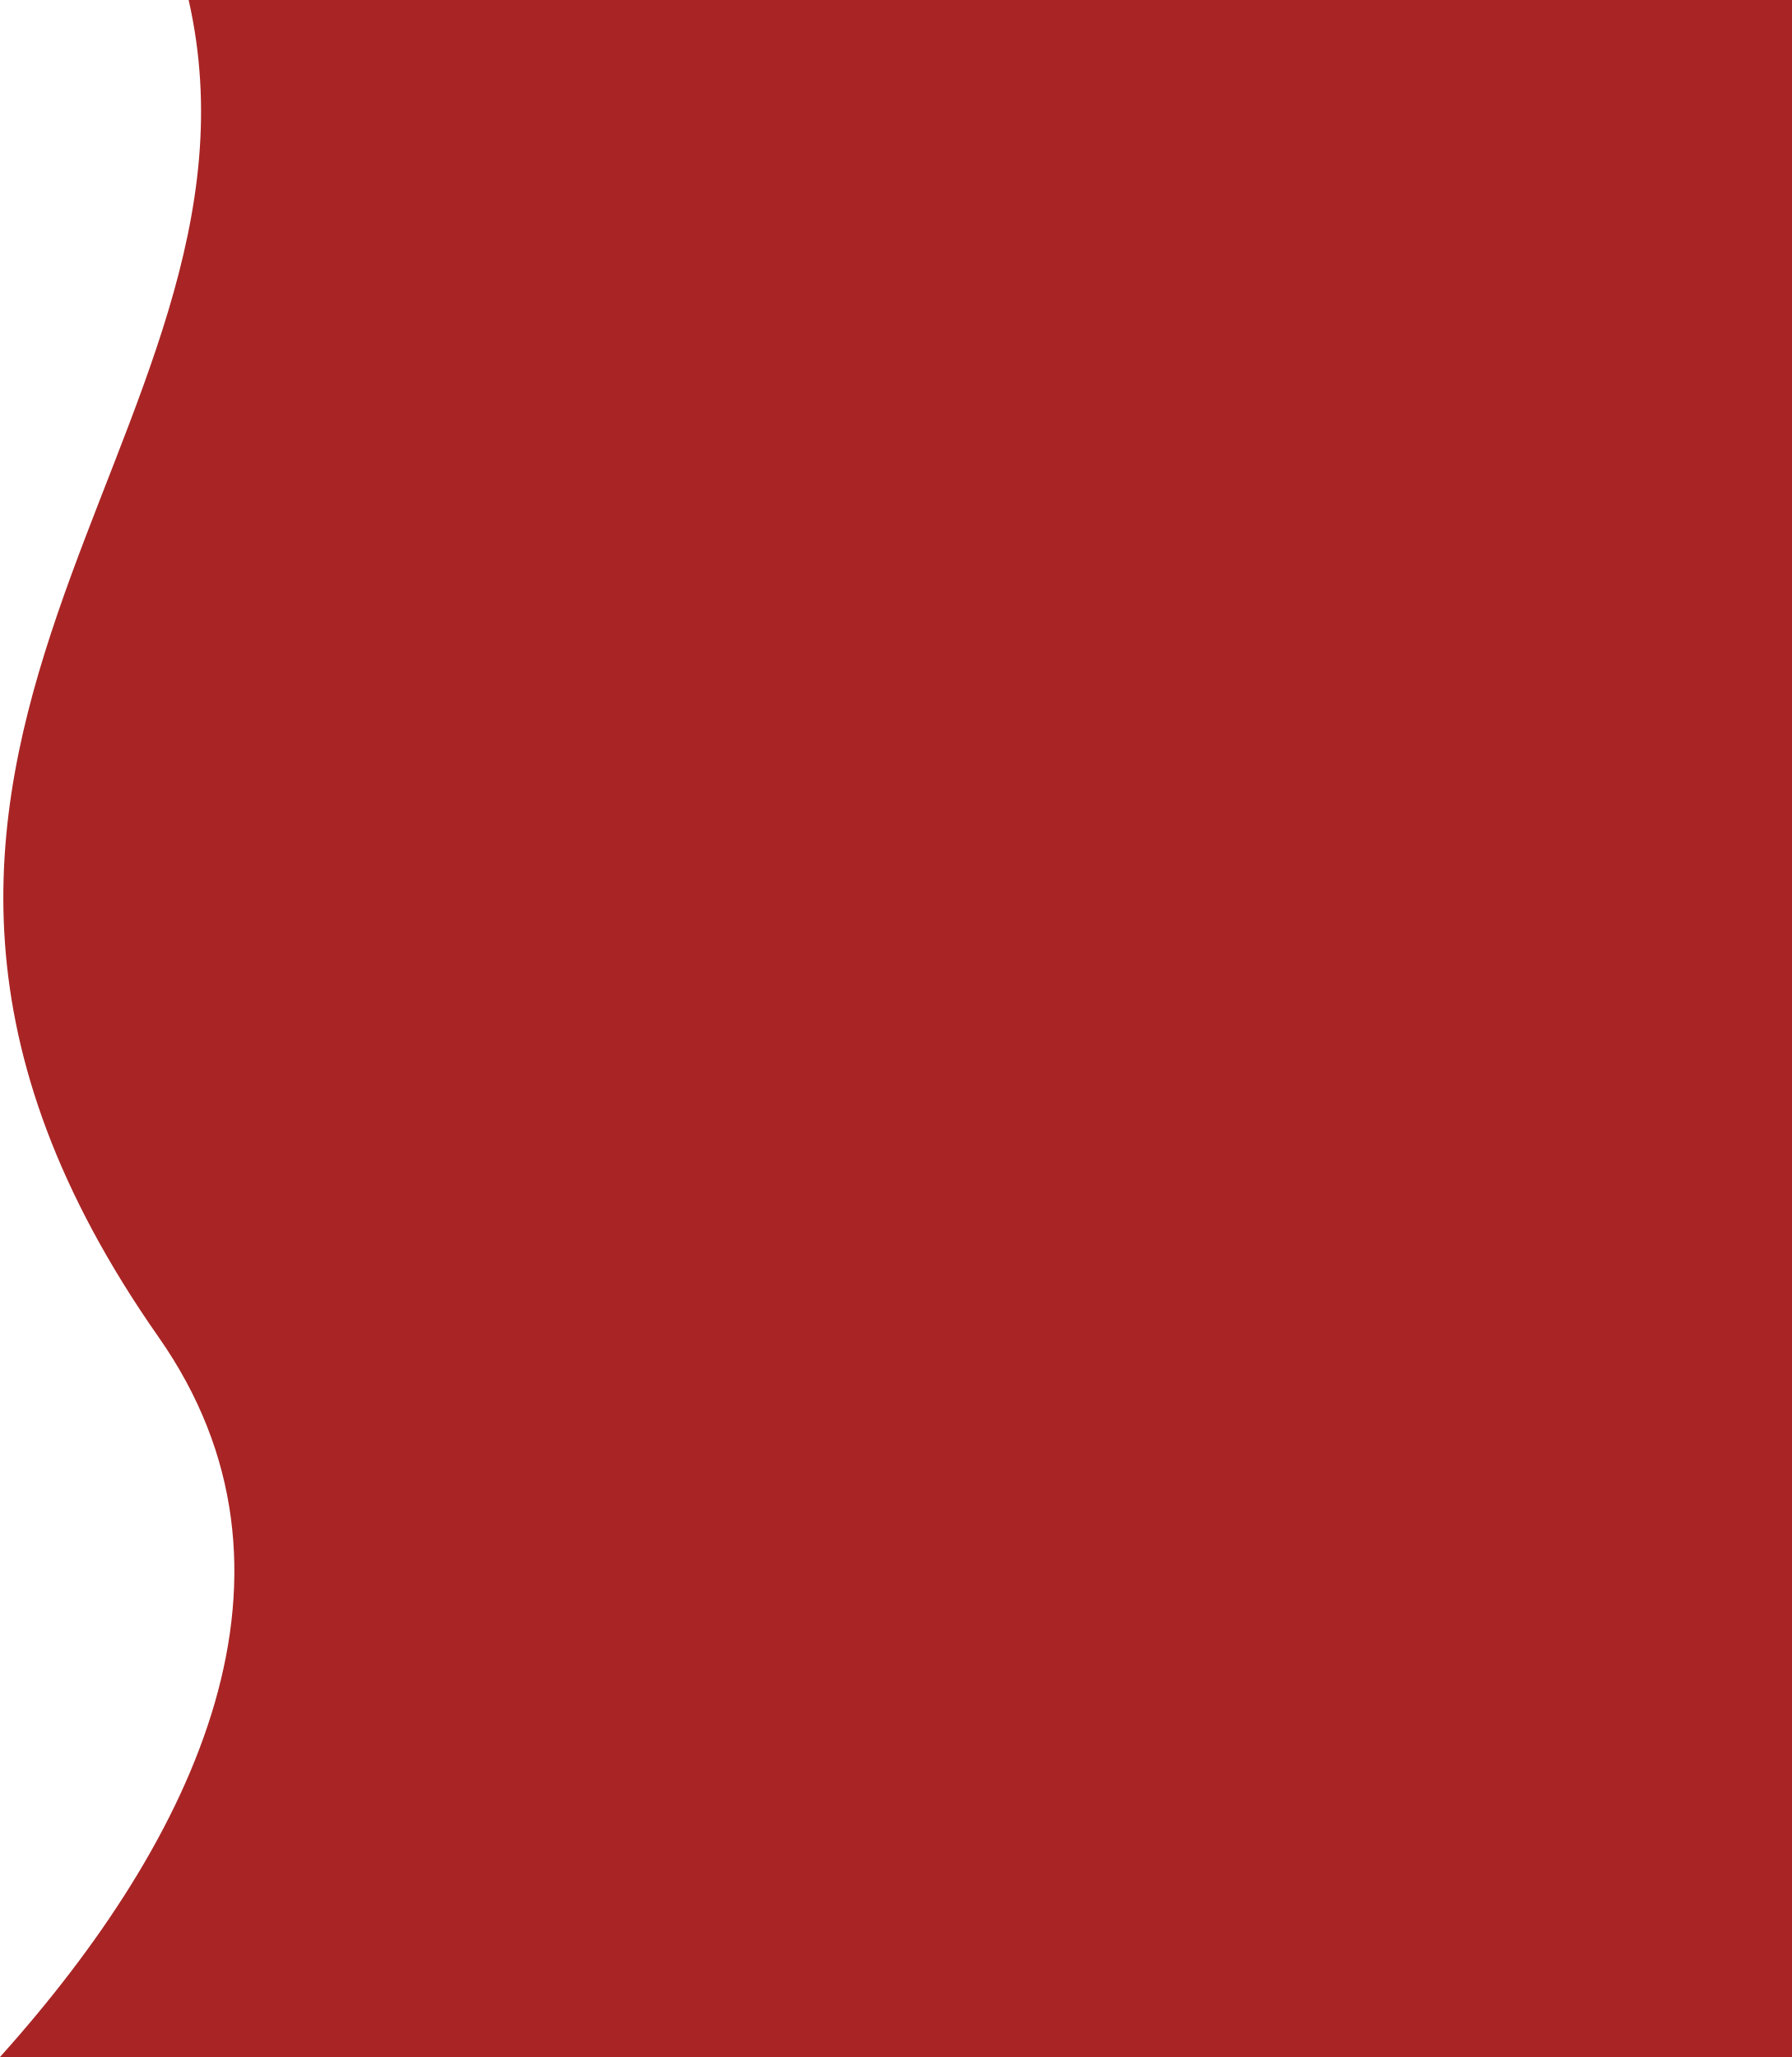
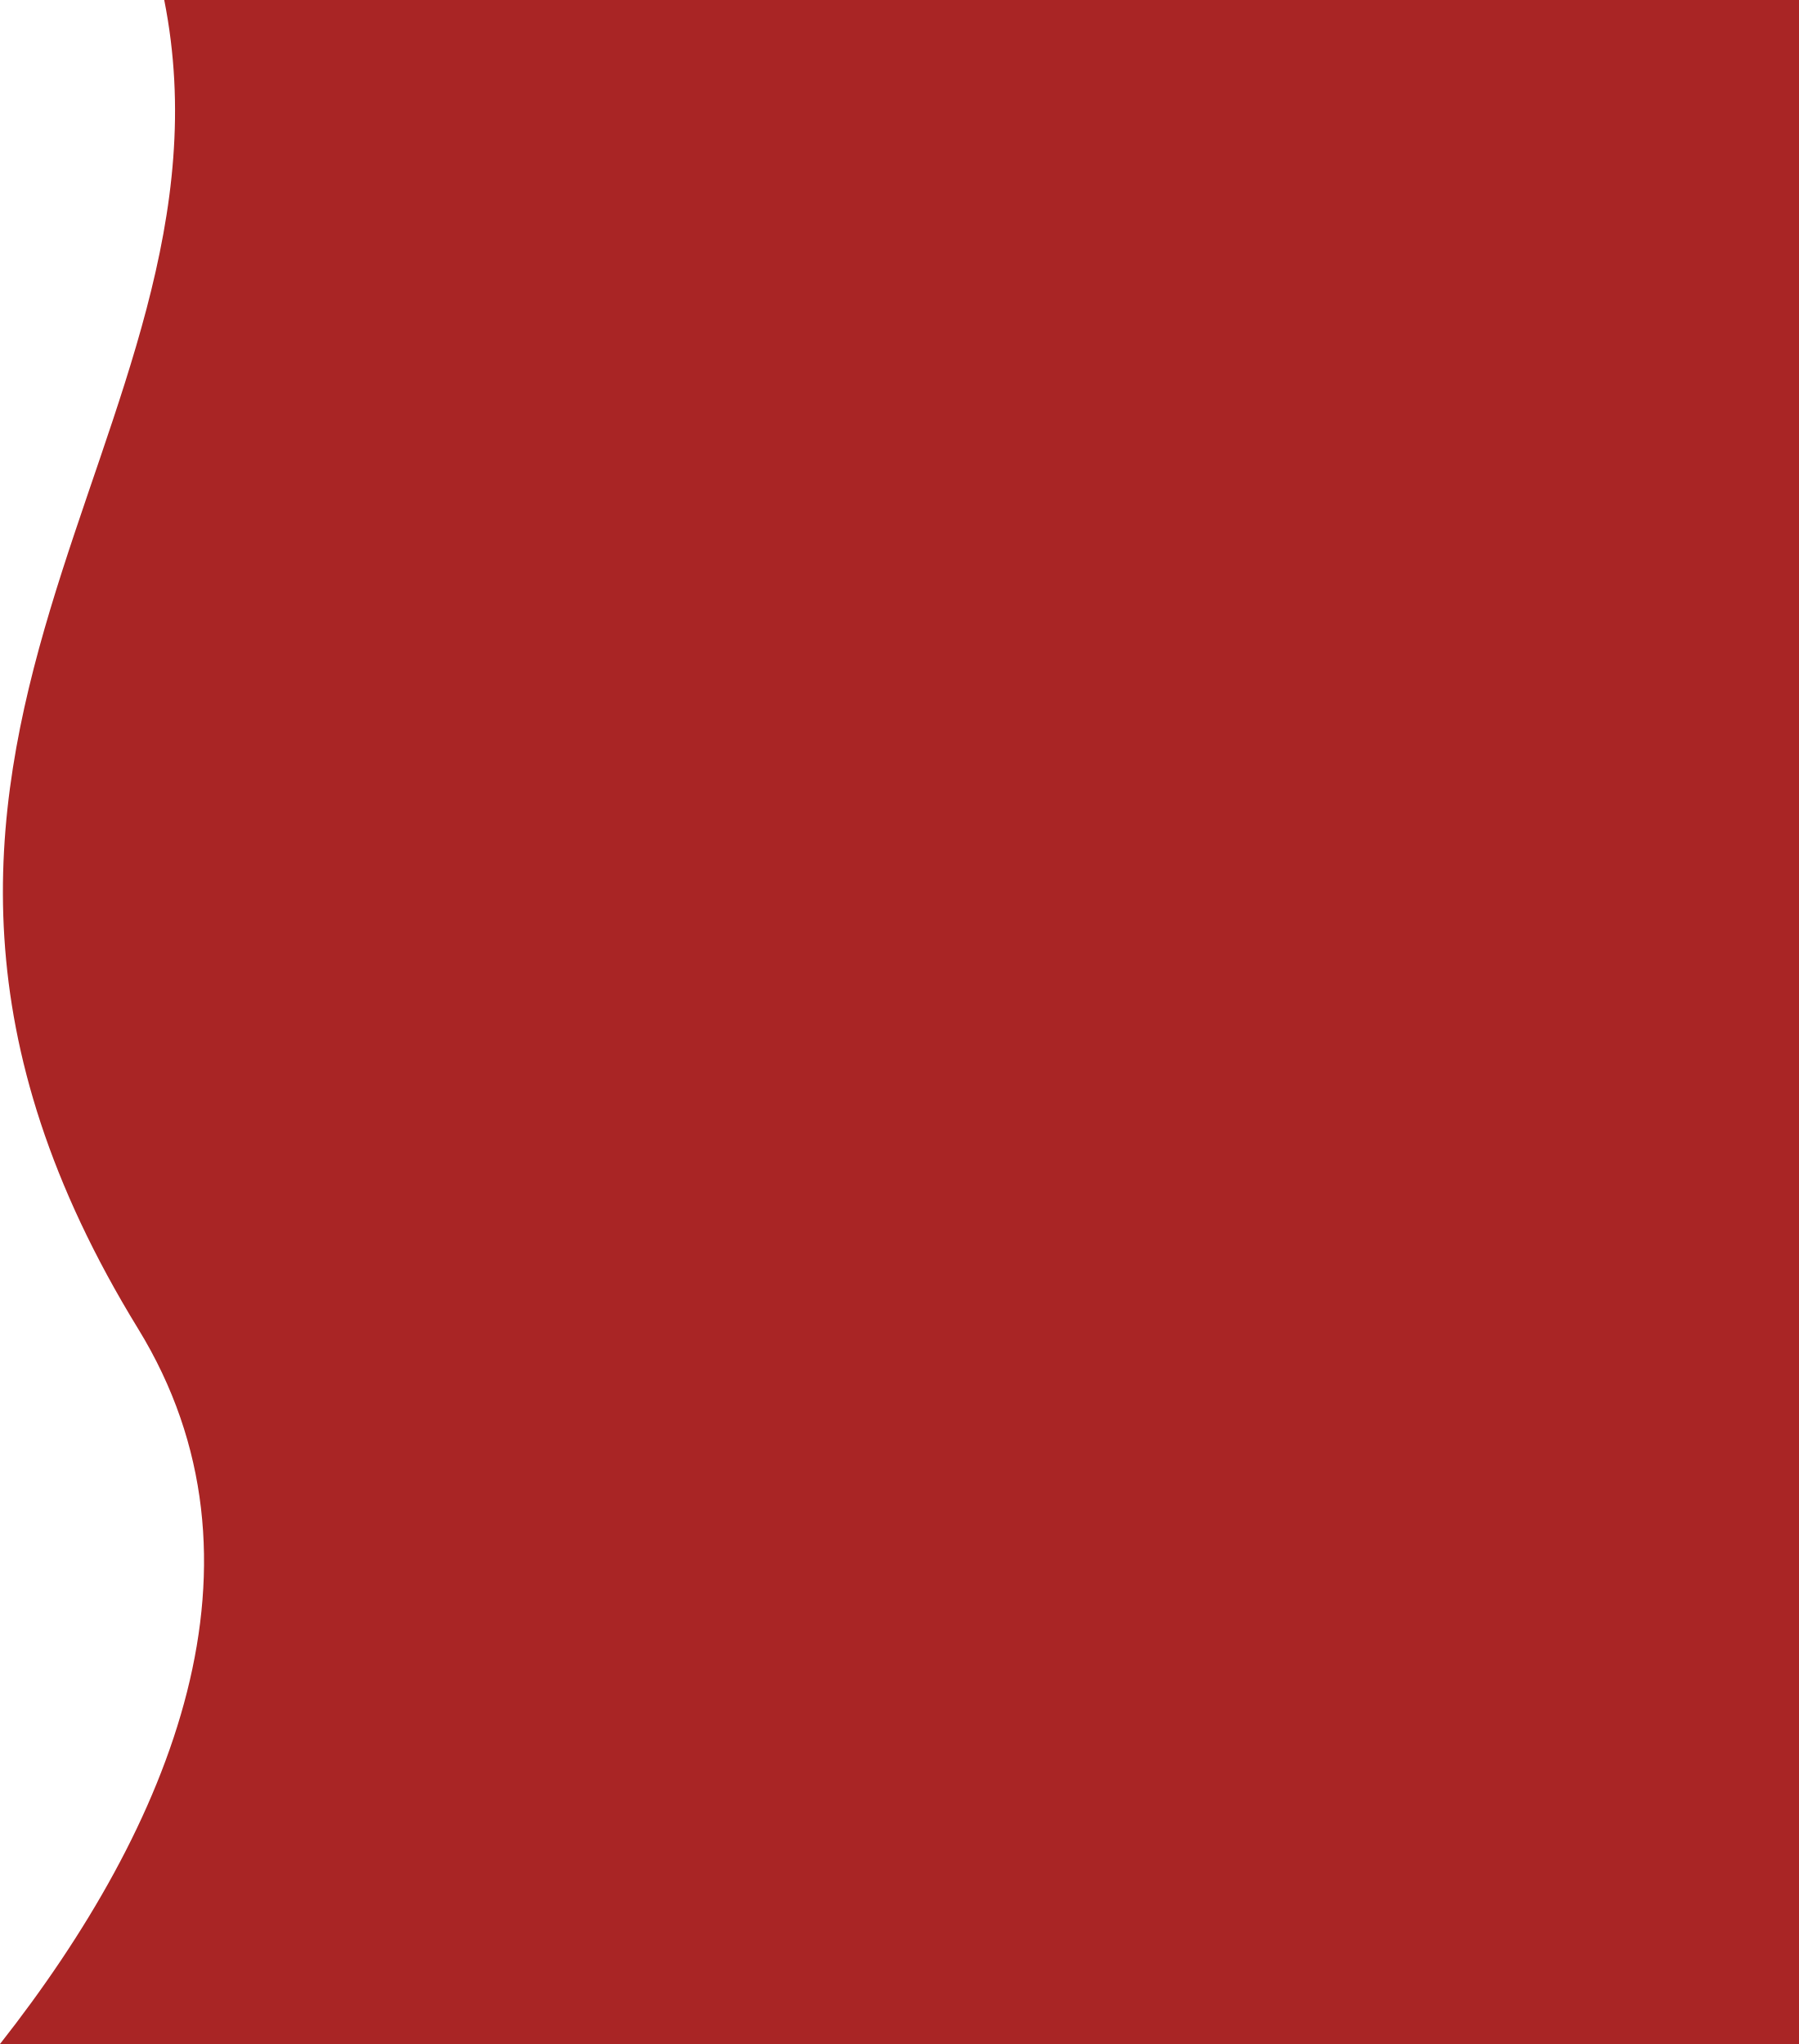
- <svg xmlns="http://www.w3.org/2000/svg" width="784" height="900" viewBox="0 0 784 900" fill="none">
-   <path d="M904.16 0H82.541C125.828 190.755 -109.234 329.977 69.419 585.067C141.248 687.628 86.257 803.918 0 900H904.16V0Z" fill="#A92525" />
+ <svg xmlns="http://www.w3.org/2000/svg" width="792" height="900" viewBox="0 0 792 900" fill="none">
+   <path d="M792.001 0H72.303C110.22 190.755 -95.683 329.977 60.809 585.067C123.727 687.629 75.557 803.918 0 900H792.001V0Z" fill="#A92525" />
</svg>
